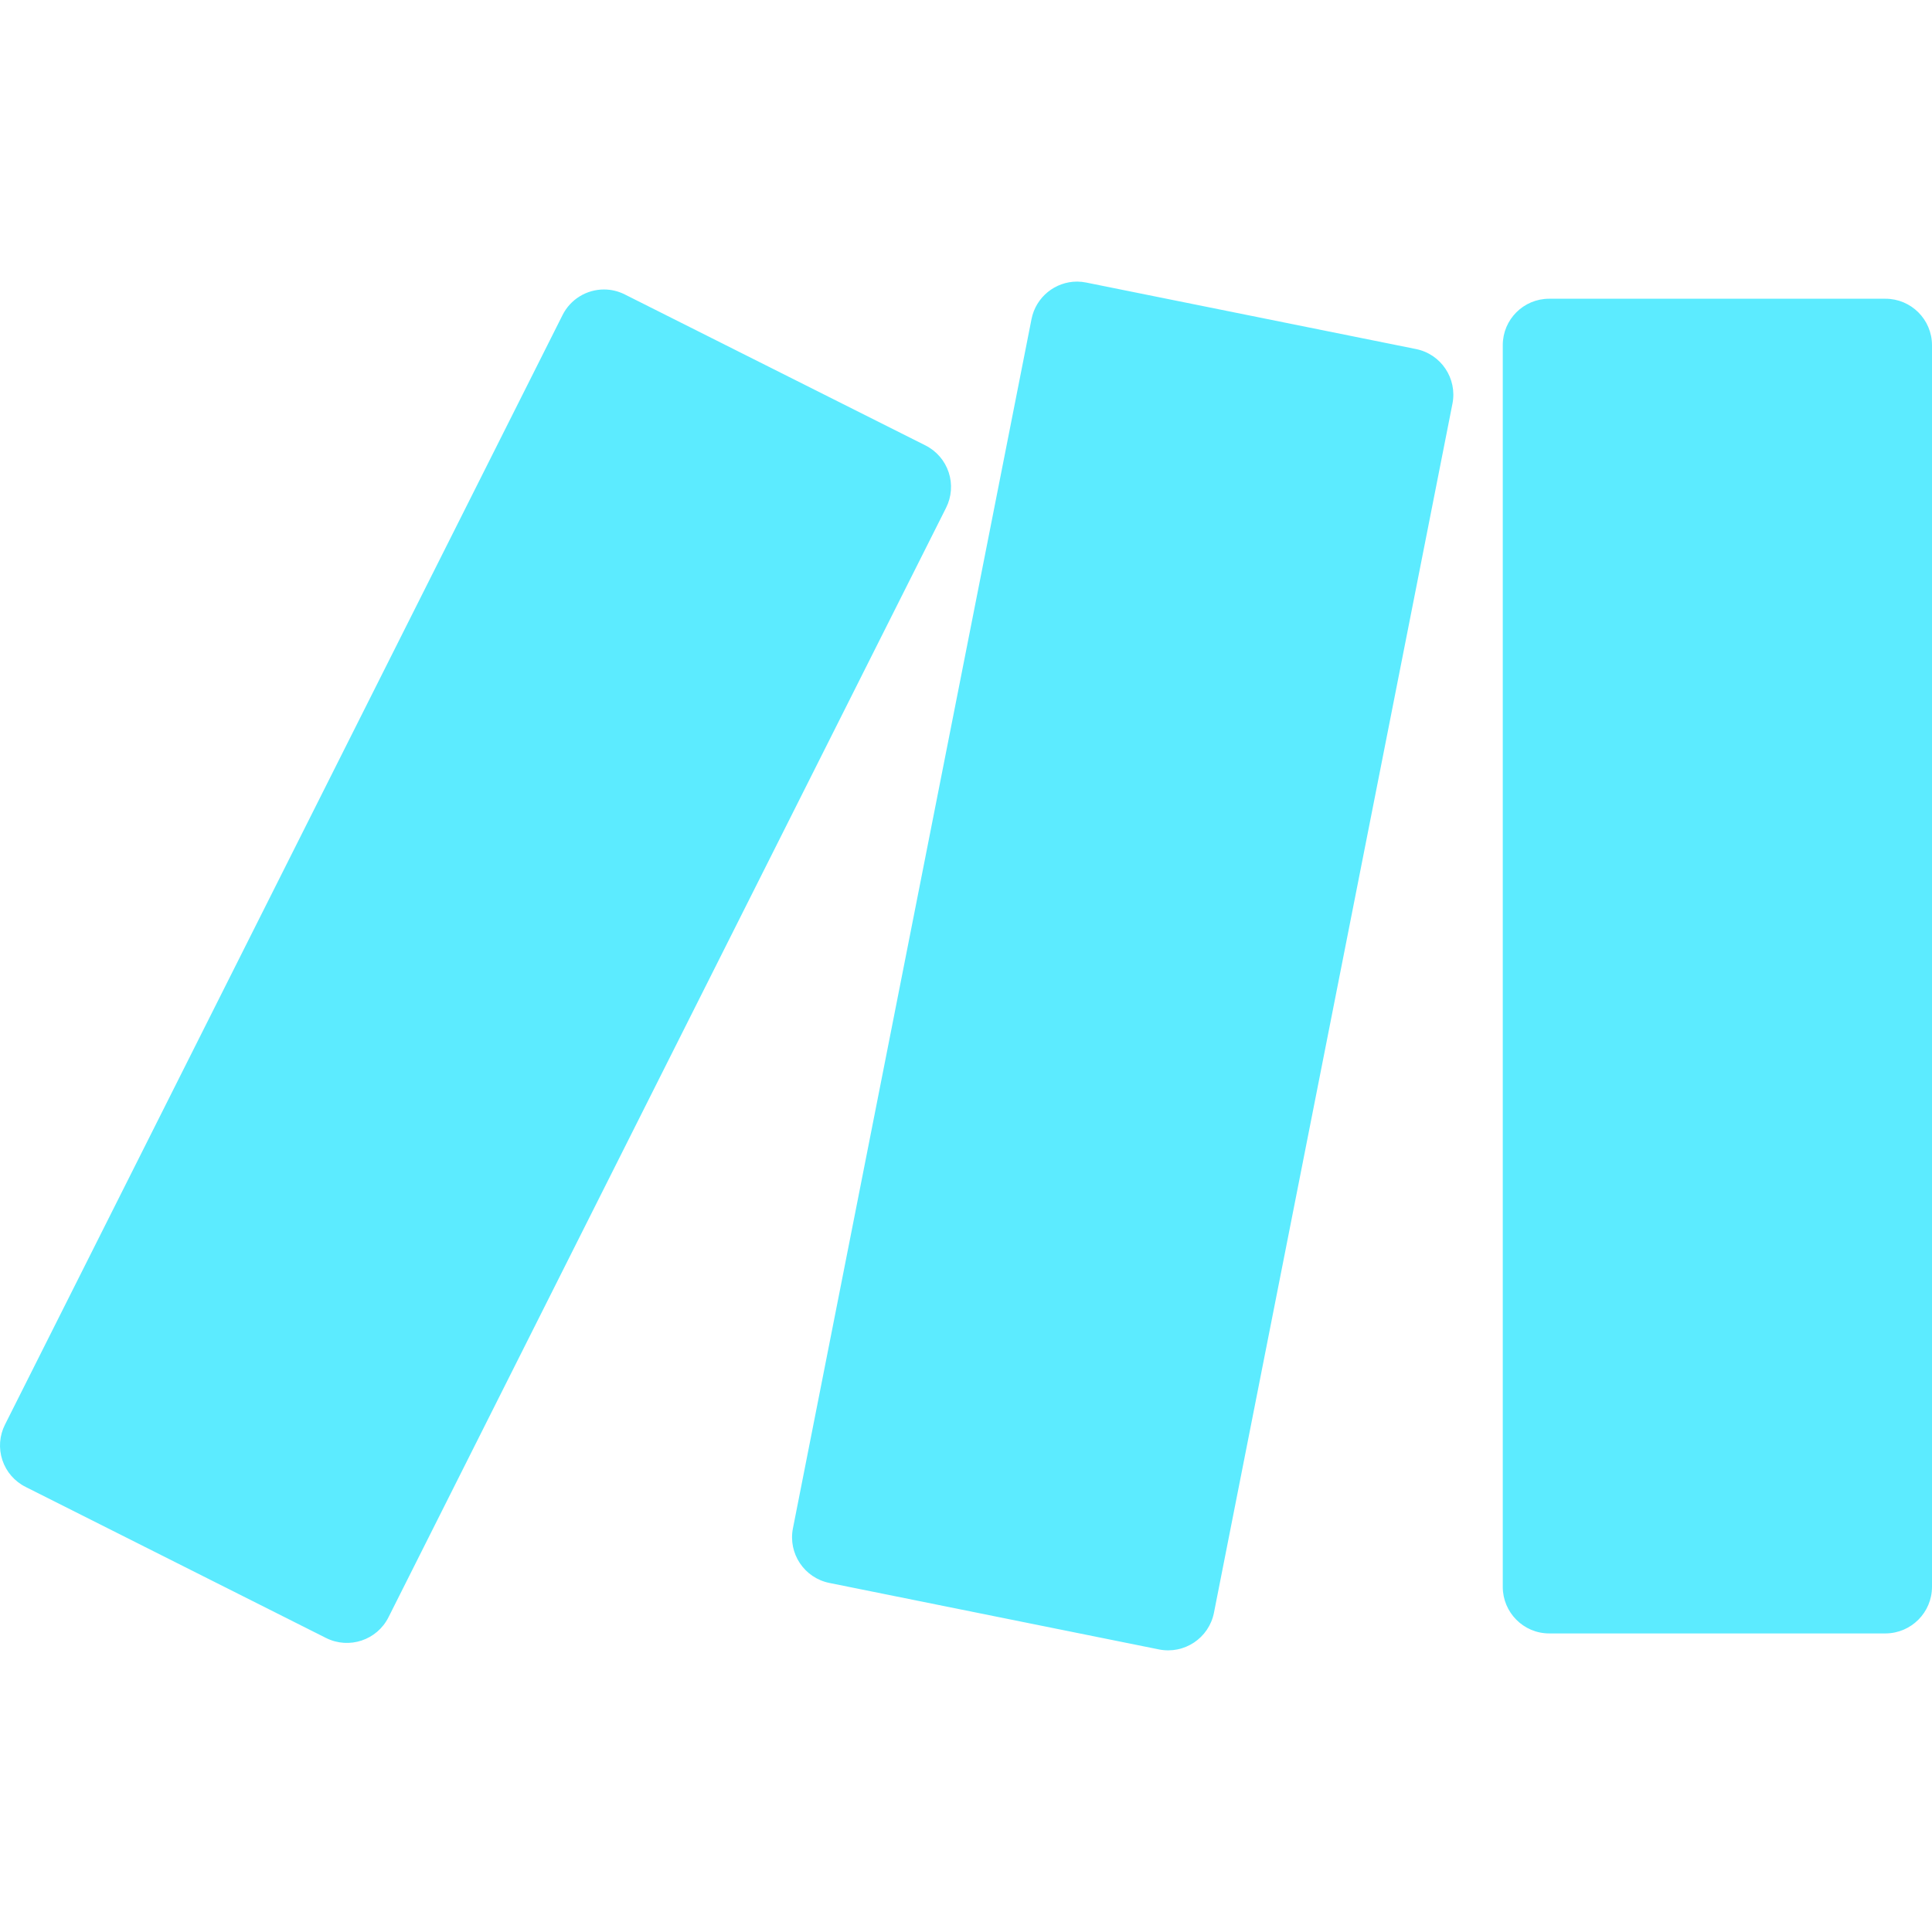
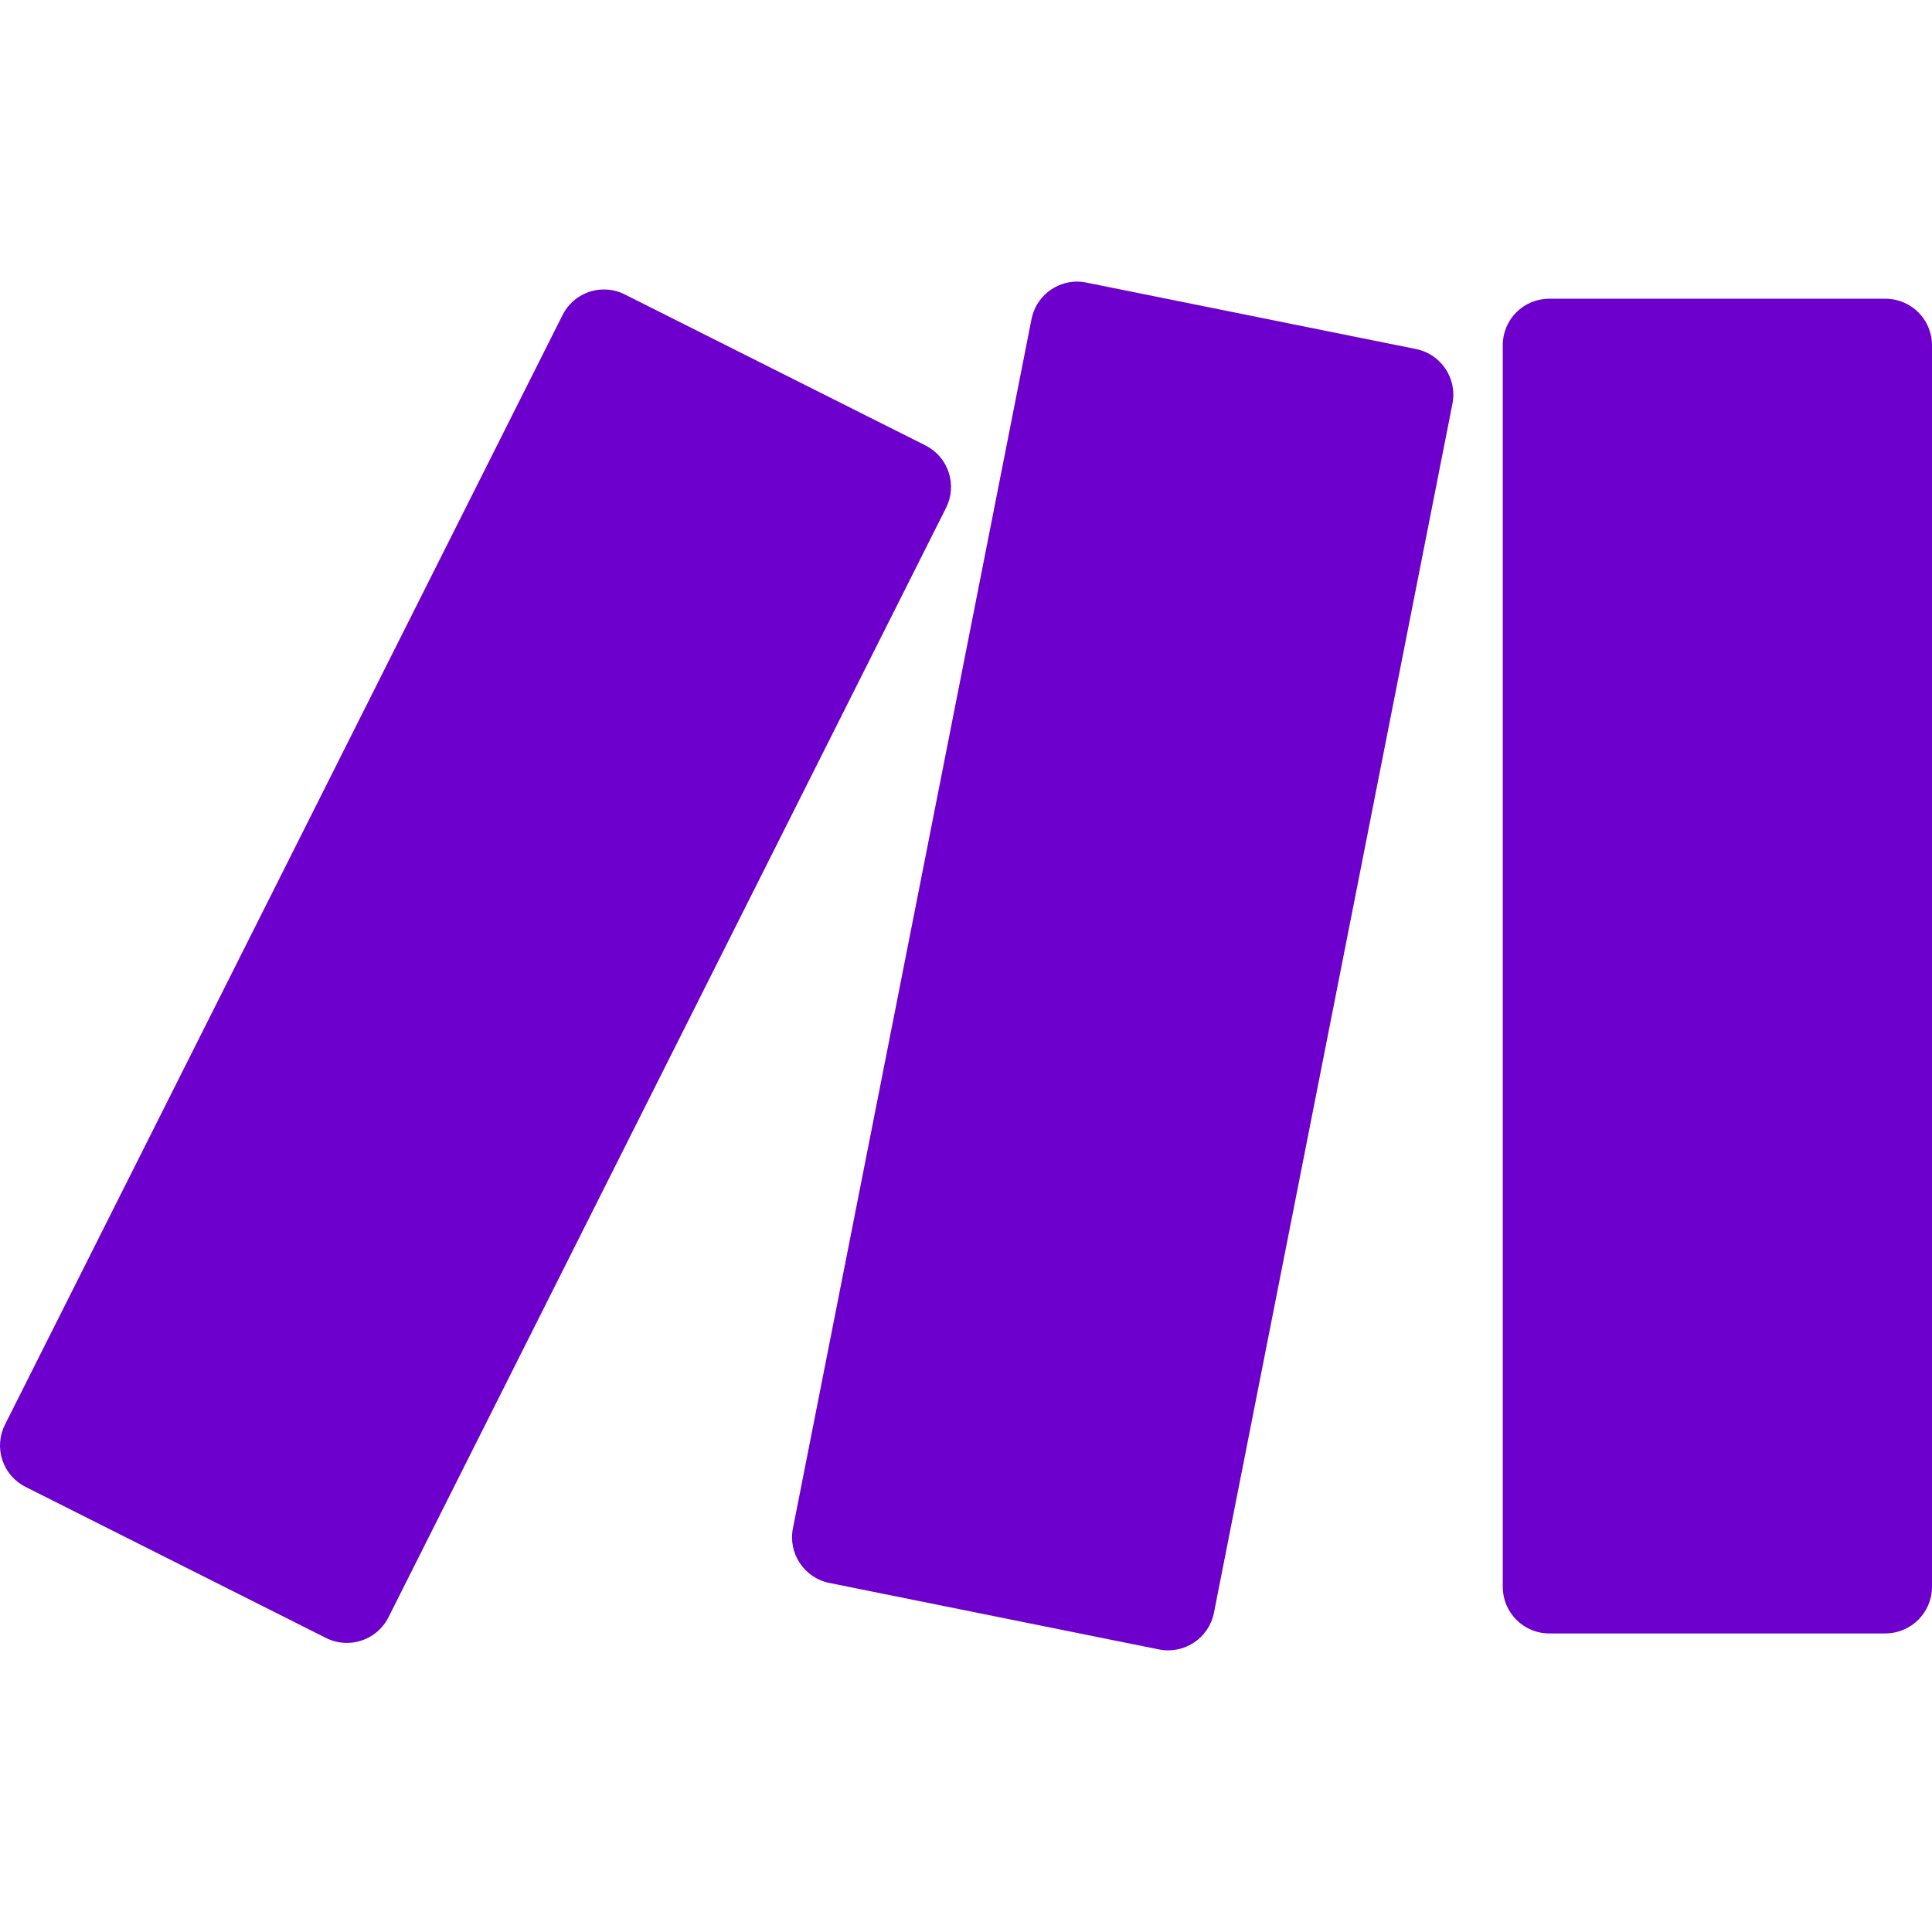
- <svg xmlns="http://www.w3.org/2000/svg" fill="#5CEBFF" role="img" viewBox="0 0 24 24">
+ <svg xmlns="http://www.w3.org/2000/svg" fill="#6D00CC" role="img" viewBox="0 0 24 24">
  <path d="M13.38 3.498c-.27 0-.511.19-.566.465L9.85 18.986a.578.578 0 0 0 .453.678l4.095.826a.58.58 0 0 0 .682-.455l2.963-15.021a.578.578 0 0 0-.453-.678l-4.096-.826a.589.589 0 0 0-.113-.012zm-5.876.098a.576.576 0 0 0-.516.318L.062 17.697a.575.575 0 0 0 .256.774l3.733 1.877a.578.578 0 0 0 .775-.258l6.926-13.781a.577.577 0 0 0-.256-.776L7.762 3.658a.571.571 0 0 0-.258-.062zm11.74.115a.576.576 0 0 0-.576.576v15.426c0 .318.258.578.576.578h4.178a.58.58 0 0 0 .578-.578V4.287a.578.578 0 0 0-.578-.576Z" />
</svg>
